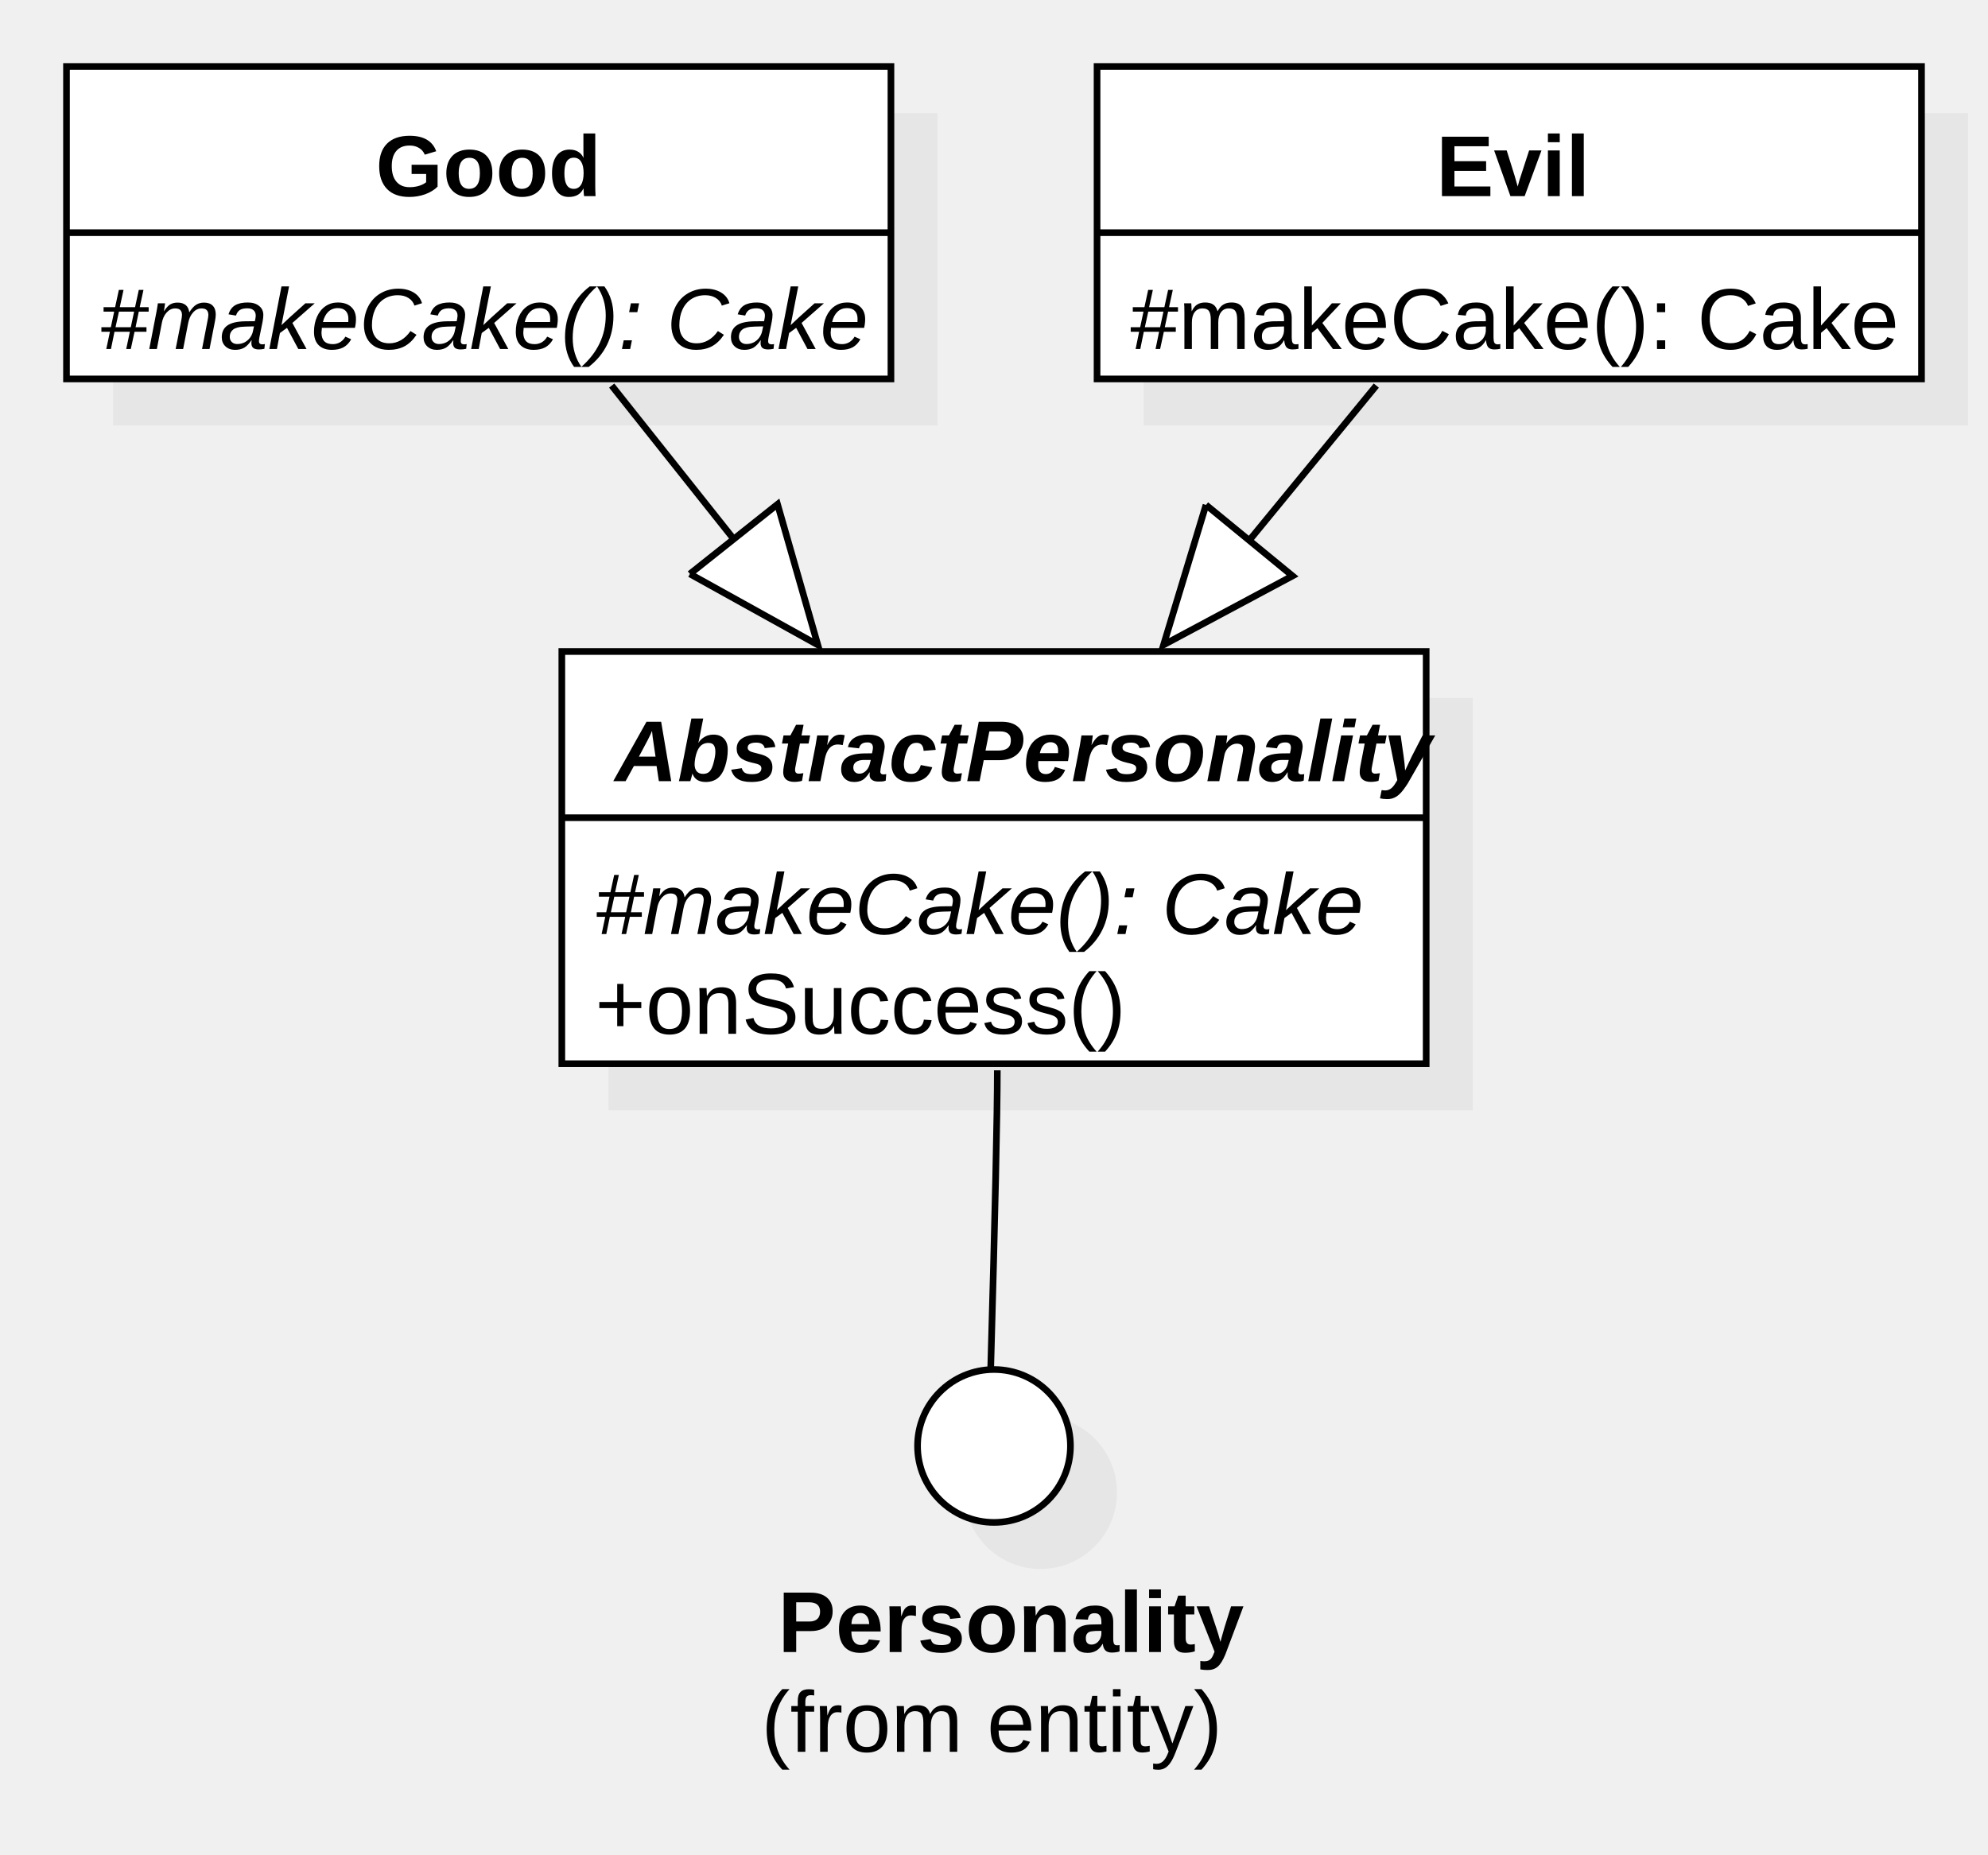
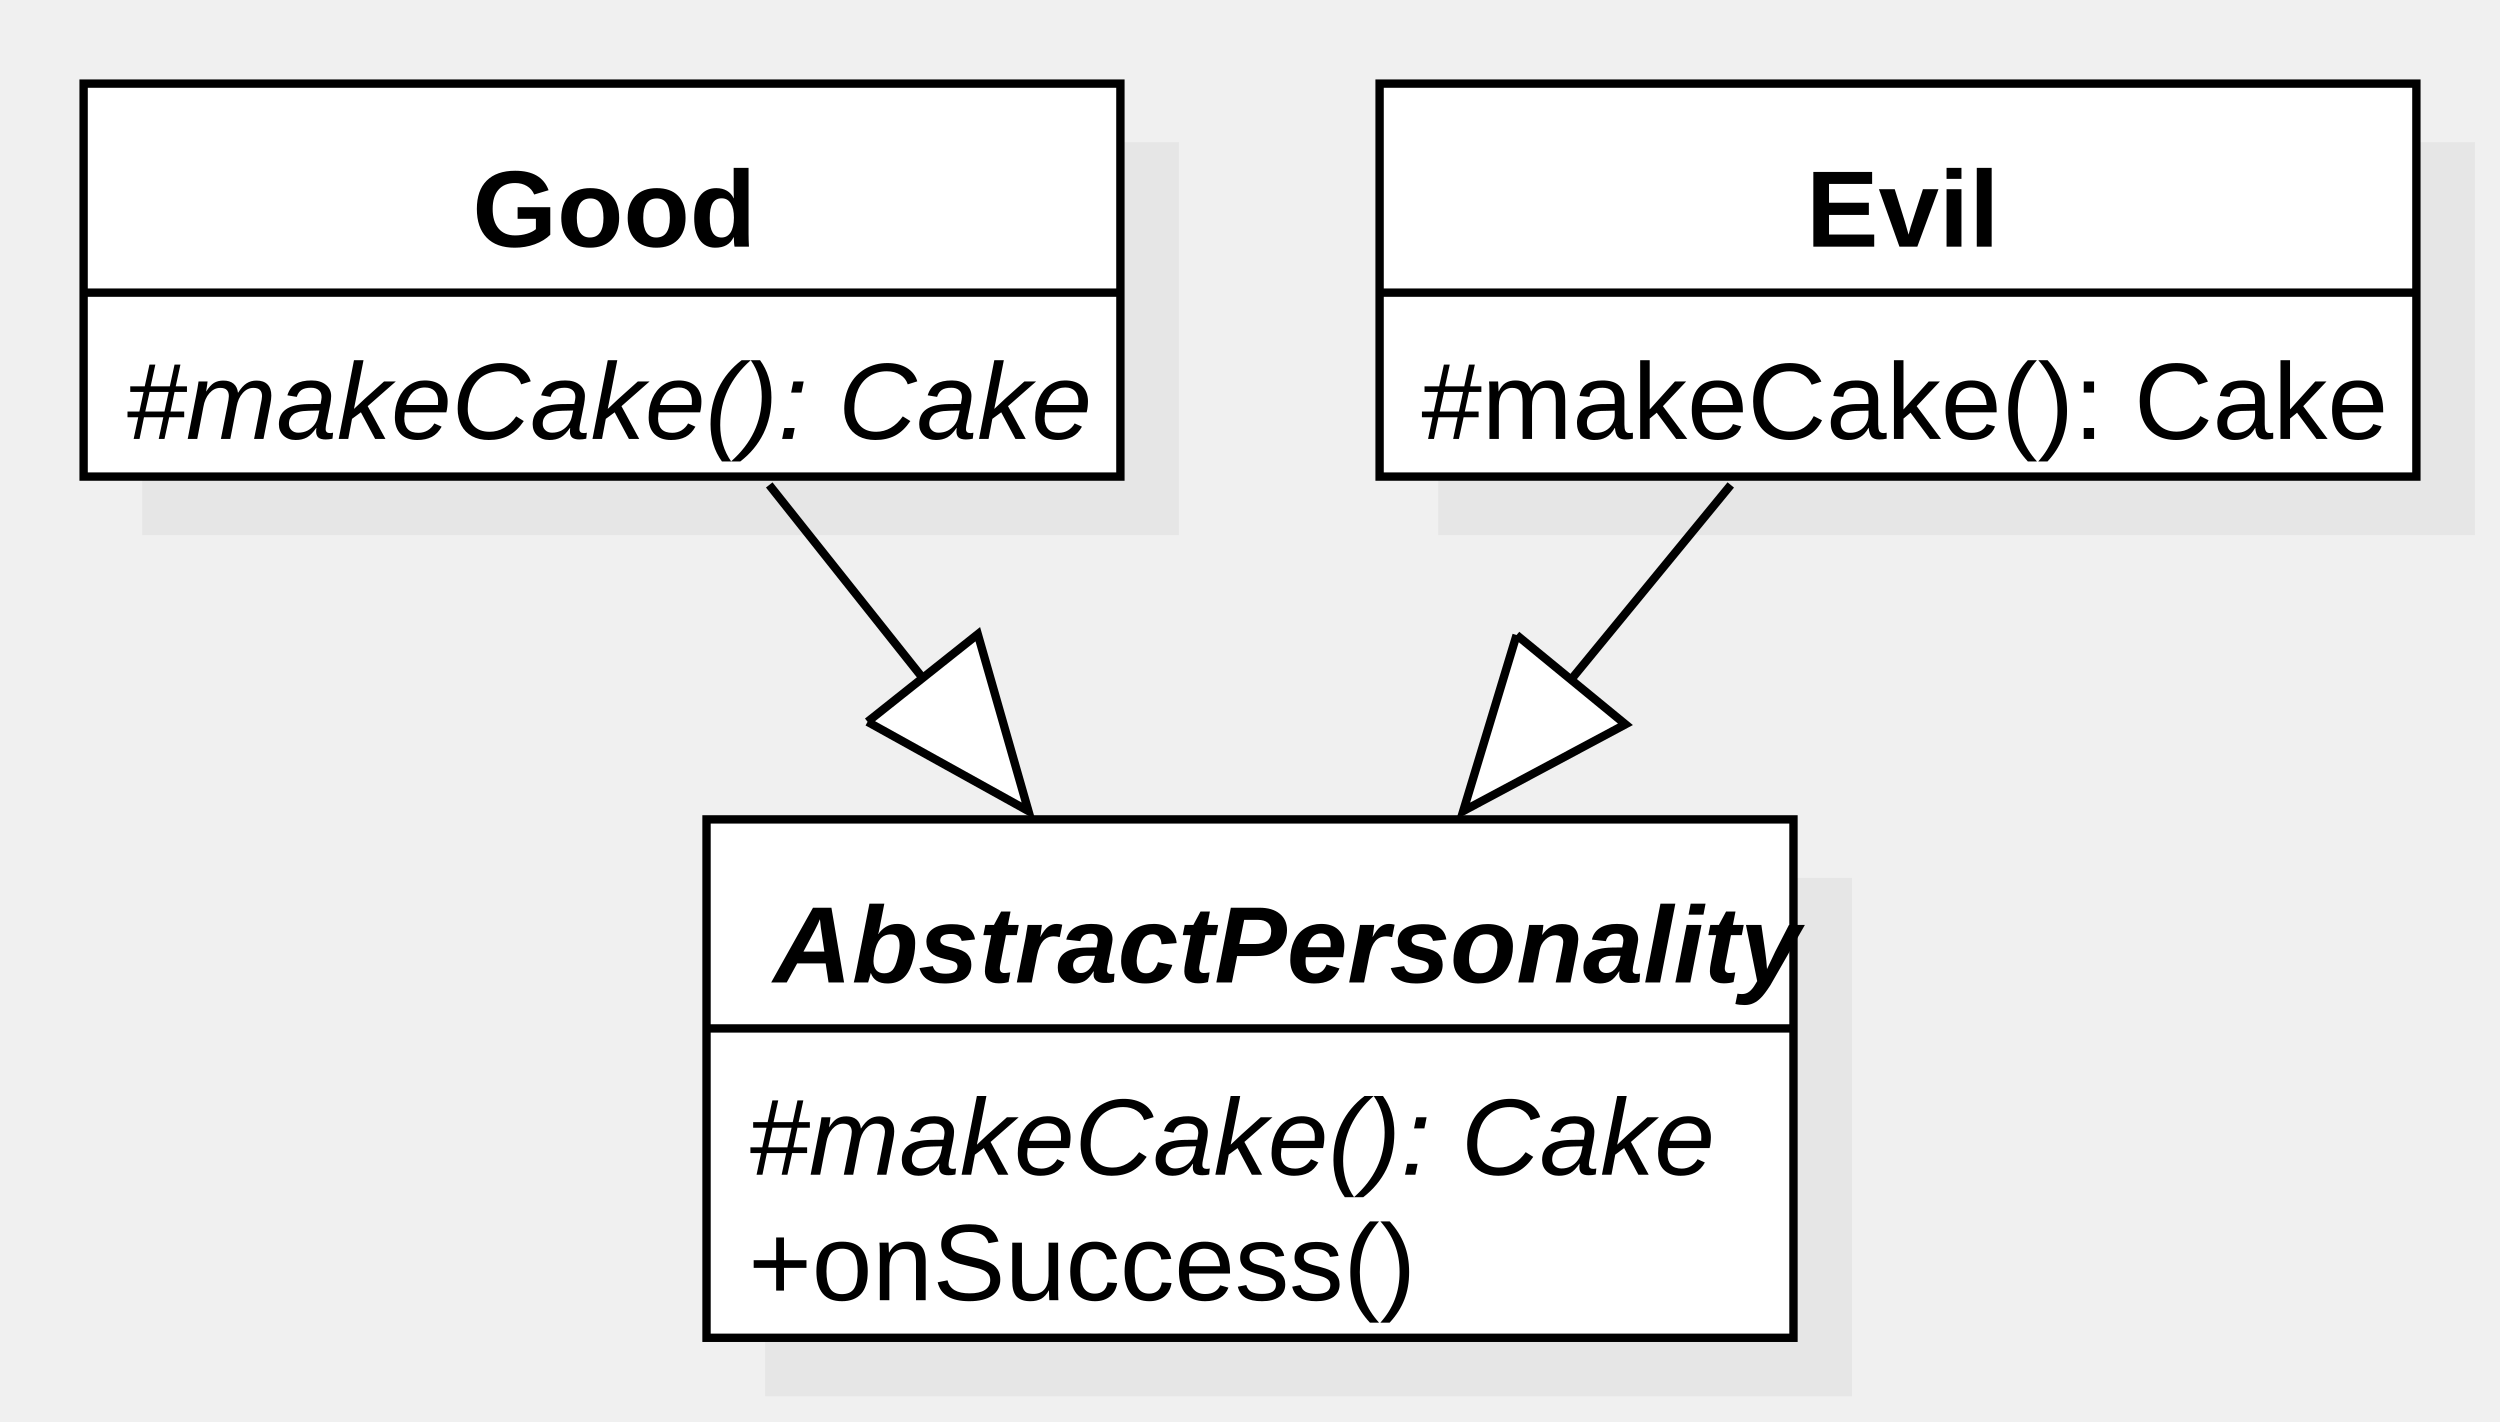
- <svg xmlns="http://www.w3.org/2000/svg" version="1.1" width="299" height="279">
+ <svg xmlns="http://www.w3.org/2000/svg" version="1.1" width="299" height="170">
  <defs />
  <g>
    <g transform="translate(-10,-10) scale(1,1)">
      <rect fill="#C0C0C0" stroke="none" x="101.5" y="115" width="130" height="62" opacity="0.2" />
    </g>
    <g transform="translate(-10,-10) scale(1,1)">
      <rect fill="#ffffff" stroke="none" x="94.5" y="108" width="130" height="62" />
    </g>
    <g transform="translate(-10,-10) scale(1,1)">
      <path fill="none" stroke="#000000" d="M 94.5 108 L 224.5 108 L 224.5 170 L 94.5 170 L 94.5 108 Z Z" stroke-miterlimit="10" />
    </g>
    <g transform="translate(-10,-10) scale(1,1)">
      <path fill="none" stroke="#000000" d="M 94.5 133 L 224.5 133" stroke-miterlimit="10" />
    </g>
    <g transform="translate(-10,-10) scale(1,1)">
      <g>
        <path fill="none" stroke="none" />
        <text fill="#000000" stroke="none" font-family="Arial" font-size="13px" font-style="italic" font-weight="bold" text-decoration="none" x="102.5" y="127.5">AbstractPersonality</text>
      </g>
    </g>
    <g transform="translate(-10,-10) scale(1,1)">
      <g>
        <path fill="none" stroke="none" />
        <text fill="#000000" stroke="none" font-family="Arial" font-size="13px" font-style="italic" font-weight="normal" text-decoration="none" x="99.5" y="150.5">#makeCake(): Cake</text>
      </g>
    </g>
    <g transform="translate(-10,-10) scale(1,1)">
      <g>
        <path fill="none" stroke="none" />
        <text fill="#000000" stroke="none" font-family="Arial" font-size="13px" font-style="normal" font-weight="normal" text-decoration="none" x="99.5" y="165.5">+onSuccess()</text>
      </g>
    </g>
    <g transform="translate(-10,-10) scale(1,1)">
      <rect fill="#C0C0C0" stroke="none" x="182" y="27" width="124" height="47" opacity="0.2" />
    </g>
    <g transform="translate(-10,-10) scale(1,1)">
      <rect fill="#ffffff" stroke="none" x="175" y="20" width="124" height="47" />
    </g>
    <g transform="translate(-10,-10) scale(1,1)">
      <path fill="none" stroke="#000000" d="M 175 20 L 299 20 L 299 67 L 175 67 L 175 20 Z Z" stroke-miterlimit="10" />
    </g>
    <g transform="translate(-10,-10) scale(1,1)">
      <path fill="none" stroke="#000000" d="M 175 45 L 299 45" stroke-miterlimit="10" />
    </g>
    <g transform="translate(-10,-10) scale(1,1)">
      <g>
        <path fill="none" stroke="none" />
        <text fill="#000000" stroke="none" font-family="Arial" font-size="13px" font-style="normal" font-weight="bold" text-decoration="none" x="226" y="39.5">Evil</text>
      </g>
    </g>
    <g transform="translate(-10,-10) scale(1,1)">
      <g>
        <path fill="none" stroke="none" />
        <text fill="#000000" stroke="none" font-family="Arial" font-size="13px" font-style="normal" font-weight="normal" text-decoration="none" x="180" y="62.5">#makeCake(): Cake</text>
      </g>
    </g>
    <g transform="translate(-10,-10) scale(1,1)">
      <rect fill="#C0C0C0" stroke="none" x="27" y="27" width="124" height="47" opacity="0.2" />
    </g>
    <g transform="translate(-10,-10) scale(1,1)">
      <rect fill="#ffffff" stroke="none" x="20" y="20" width="124" height="47" />
    </g>
    <g transform="translate(-10,-10) scale(1,1)">
      <path fill="none" stroke="#000000" d="M 20 20 L 144 20 L 144 67 L 20 67 L 20 20 Z Z" stroke-miterlimit="10" />
    </g>
    <g transform="translate(-10,-10) scale(1,1)">
      <path fill="none" stroke="#000000" d="M 20 45 L 144 45" stroke-miterlimit="10" />
    </g>
    <g transform="translate(-10,-10) scale(1,1)">
      <g>
        <path fill="none" stroke="none" />
        <text fill="#000000" stroke="none" font-family="Arial" font-size="13px" font-style="normal" font-weight="bold" text-decoration="none" x="66.5" y="39.5">Good</text>
      </g>
    </g>
    <g transform="translate(-10,-10) scale(1,1)">
      <g>
        <path fill="none" stroke="none" />
        <text fill="#000000" stroke="none" font-family="Arial" font-size="13px" font-style="italic" font-weight="normal" text-decoration="none" x="25" y="62.5">#makeCake(): Cake</text>
      </g>
    </g>
    <g transform="translate(-10,-10) scale(1,1)">
-       <path fill="#C0C0C0" stroke="none" d="M 155 234.5 C 155 228.149 160.149 223 166.5 223 C 172.851 223 178 228.149 178 234.5 C 178 240.851 172.851 246 166.5 246 C 160.149 246 155 240.851 155 234.5 Z" opacity="0.2" />
-     </g>
-     <g transform="translate(-10,-10) scale(1,1)">
-       <path fill="#ffffff" stroke="none" d="M 148 227.5 C 148 221.149 153.149 216 159.5 216 C 165.851 216 171 221.149 171 227.5 C 171 233.851 165.851 239 159.5 239 C 153.149 239 148 233.851 148 227.5 Z" />
-     </g>
-     <g transform="translate(-10,-10) scale(1,1)">
-       <path fill="none" stroke="#000000" d="M 148 227.5 C 148 221.149 153.149 216 159.5 216 C 165.851 216 171 221.149 171 227.5 C 171 233.851 165.851 239 159.5 239 C 153.149 239 148 233.851 148 227.5 Z" stroke-miterlimit="10" />
-     </g>
-     <g transform="translate(-10,-10) scale(1,1)">
-       <g>
-         <path fill="none" stroke="none" />
-         <text fill="#000000" stroke="none" font-family="Arial" font-size="13px" font-style="normal" font-weight="bold" text-decoration="none" x="127" y="258.5">Personality</text>
-       </g>
-     </g>
-     <g transform="translate(-10,-10) scale(1,1)">
-       <g>
-         <path fill="none" stroke="none" />
-         <text fill="#000000" stroke="none" font-family="Arial" font-size="13px" font-style="normal" font-weight="normal" text-decoration="none" x="124.5" y="273.5">(from entity)</text>
-       </g>
-     </g>
-     <g transform="translate(-10,-10) scale(1,1)">
-       <path fill="none" stroke="#000000" d="M 160 171 Q 160 181 159 216" stroke-miterlimit="10" />
-     </g>
-     <g transform="translate(-10,-10) scale(1,1)">
      <path fill="none" stroke="#000000" d="M 102 68 L 133 107" stroke-miterlimit="10" />
    </g>
    <g transform="translate(-10,-10) scale(1,1)">
      <path fill="#FFFFFF" stroke="none" d="M 113.762 96.328 L 133 107 L 126.943 85.85" />
    </g>
    <g transform="translate(-10,-10) scale(1,1)">
      <path fill="none" stroke="#000000" d="M 113.762 96.328 L 133 107 L 126.943 85.85 L 113.762 96.328" stroke-miterlimit="10" />
    </g>
    <g transform="translate(-10,-10) scale(1,1)">
      <path fill="none" stroke="#000000" d="M 217 68 L 185 107" stroke-miterlimit="10" />
    </g>
    <g transform="translate(-10,-10) scale(1,1)">
      <path fill="#FFFFFF" stroke="none" d="M 191.384 85.947 L 185 107 L 204.401 96.627" />
    </g>
    <g transform="translate(-10,-10) scale(1,1)">
      <path fill="none" stroke="#000000" d="M 191.384 85.947 L 185 107 L 204.401 96.627 L 191.384 85.947" stroke-miterlimit="10" />
    </g>
  </g>
</svg>
